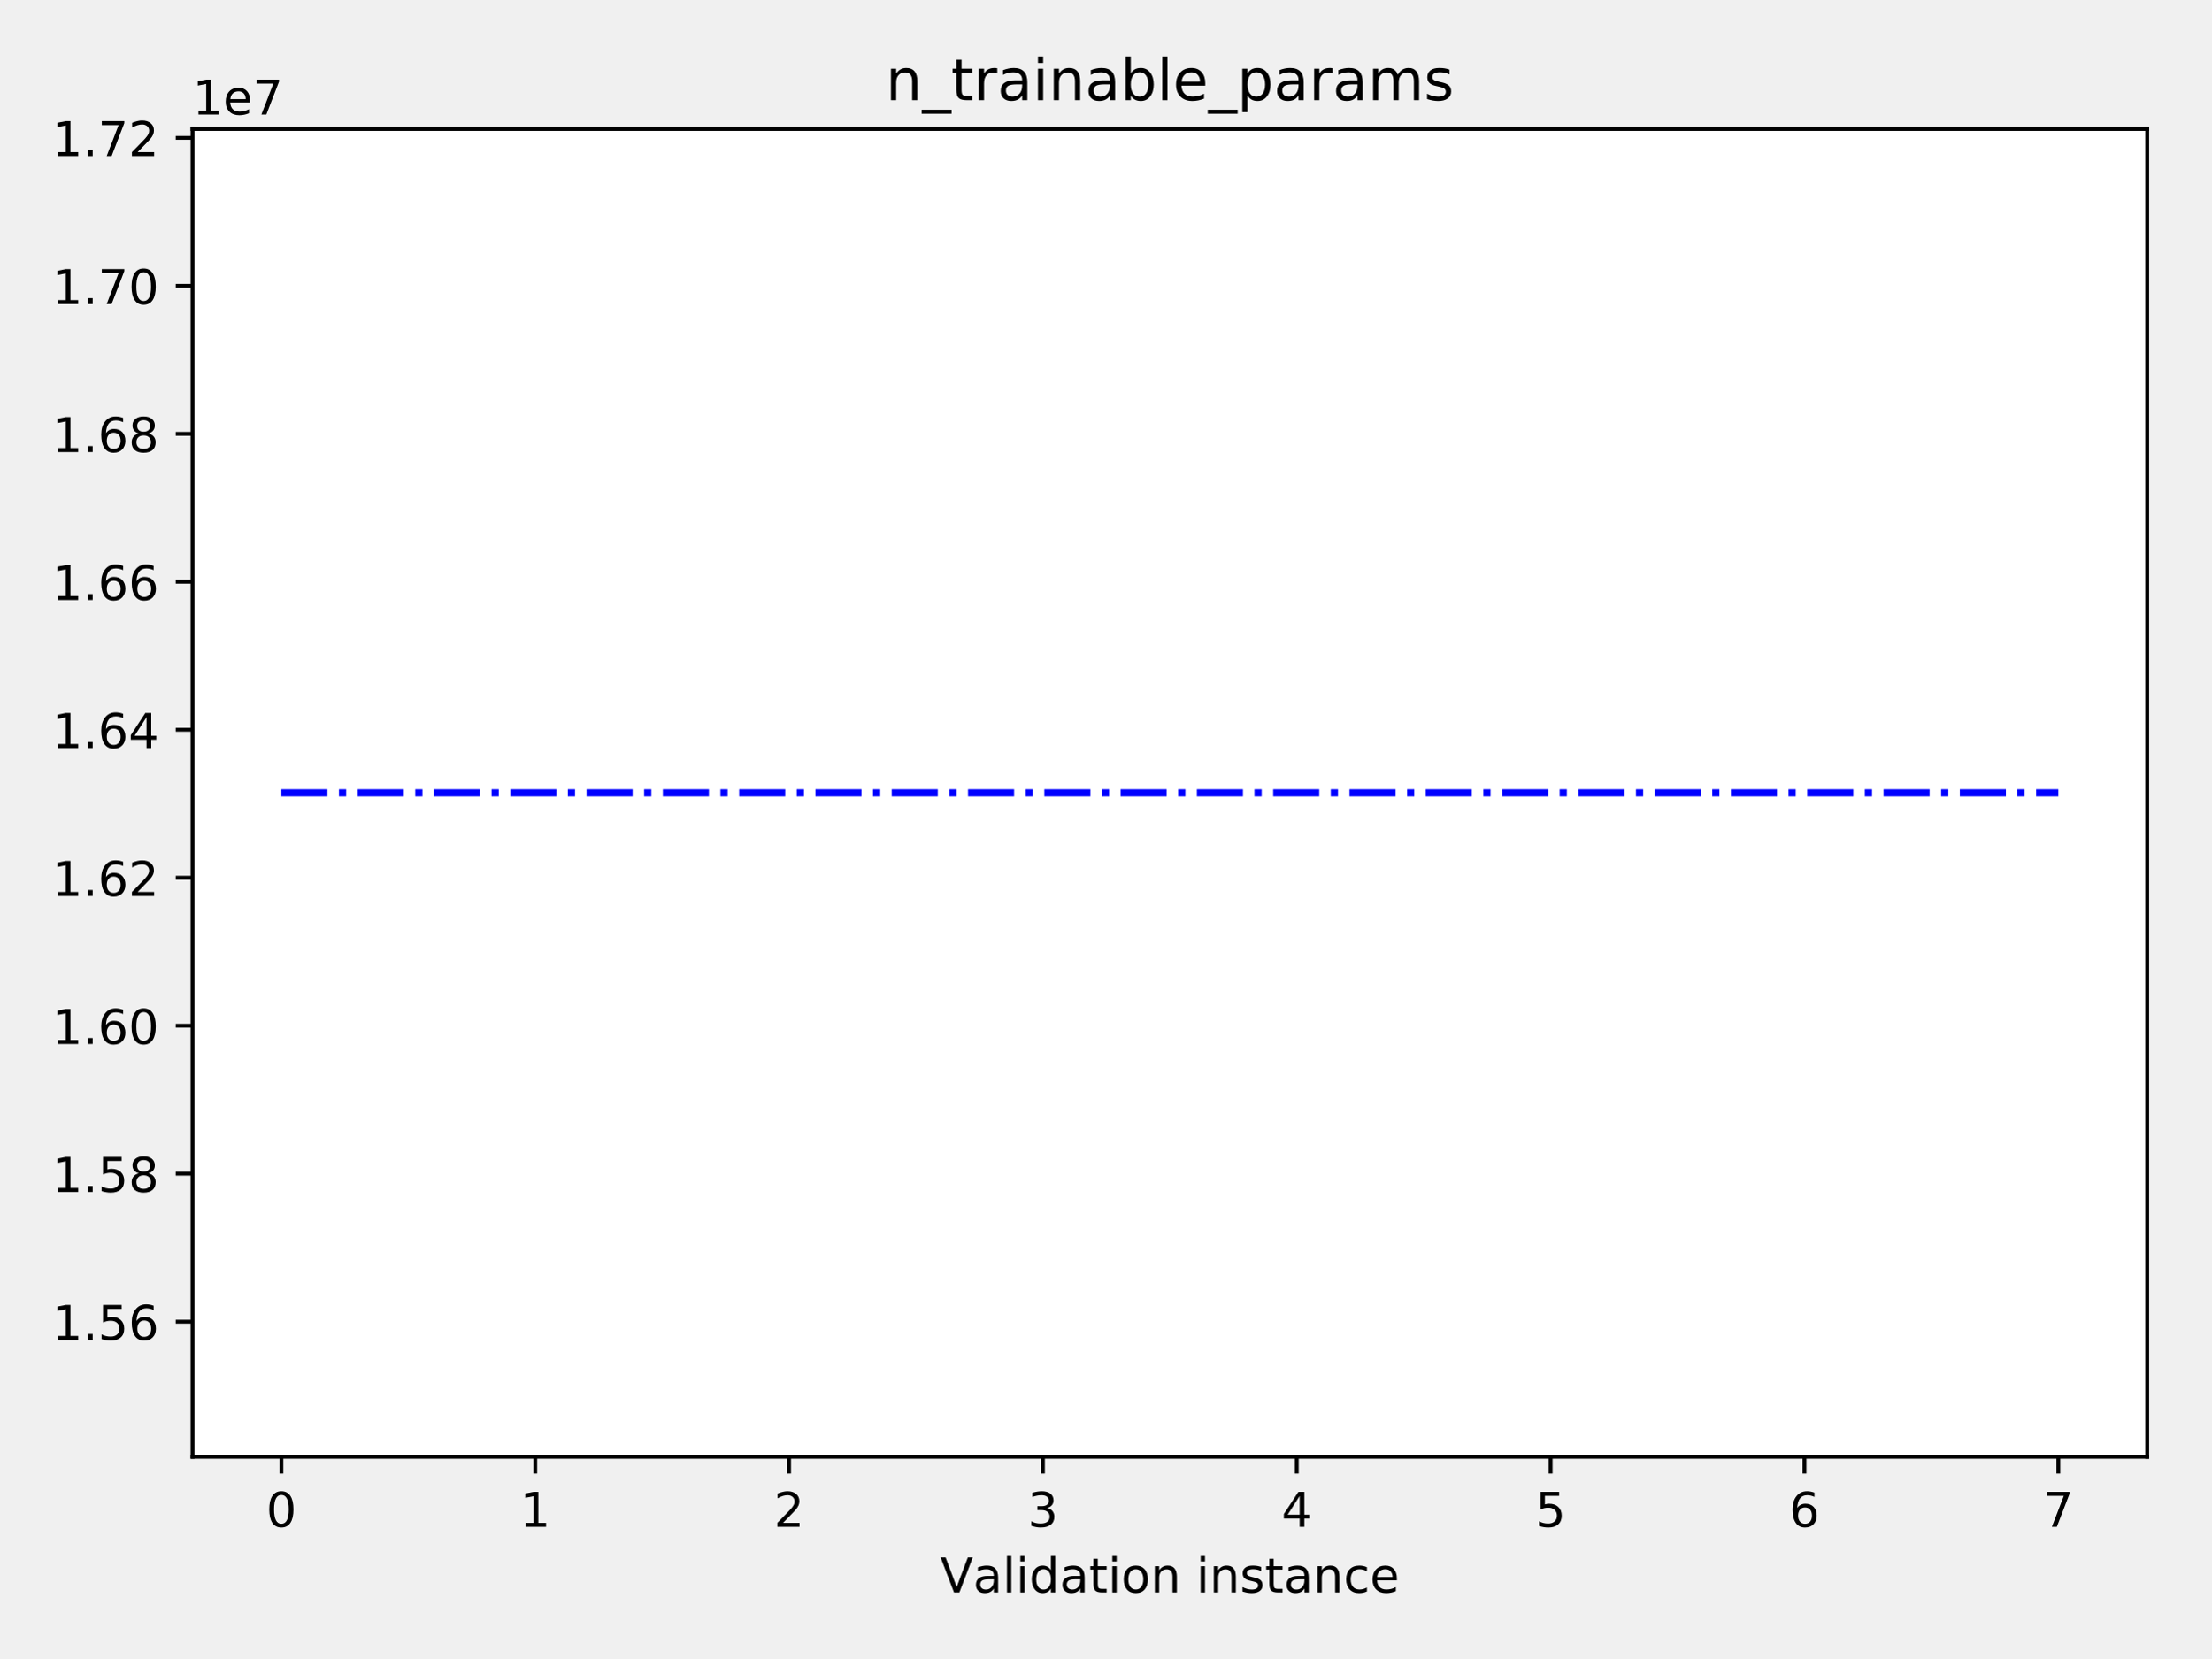
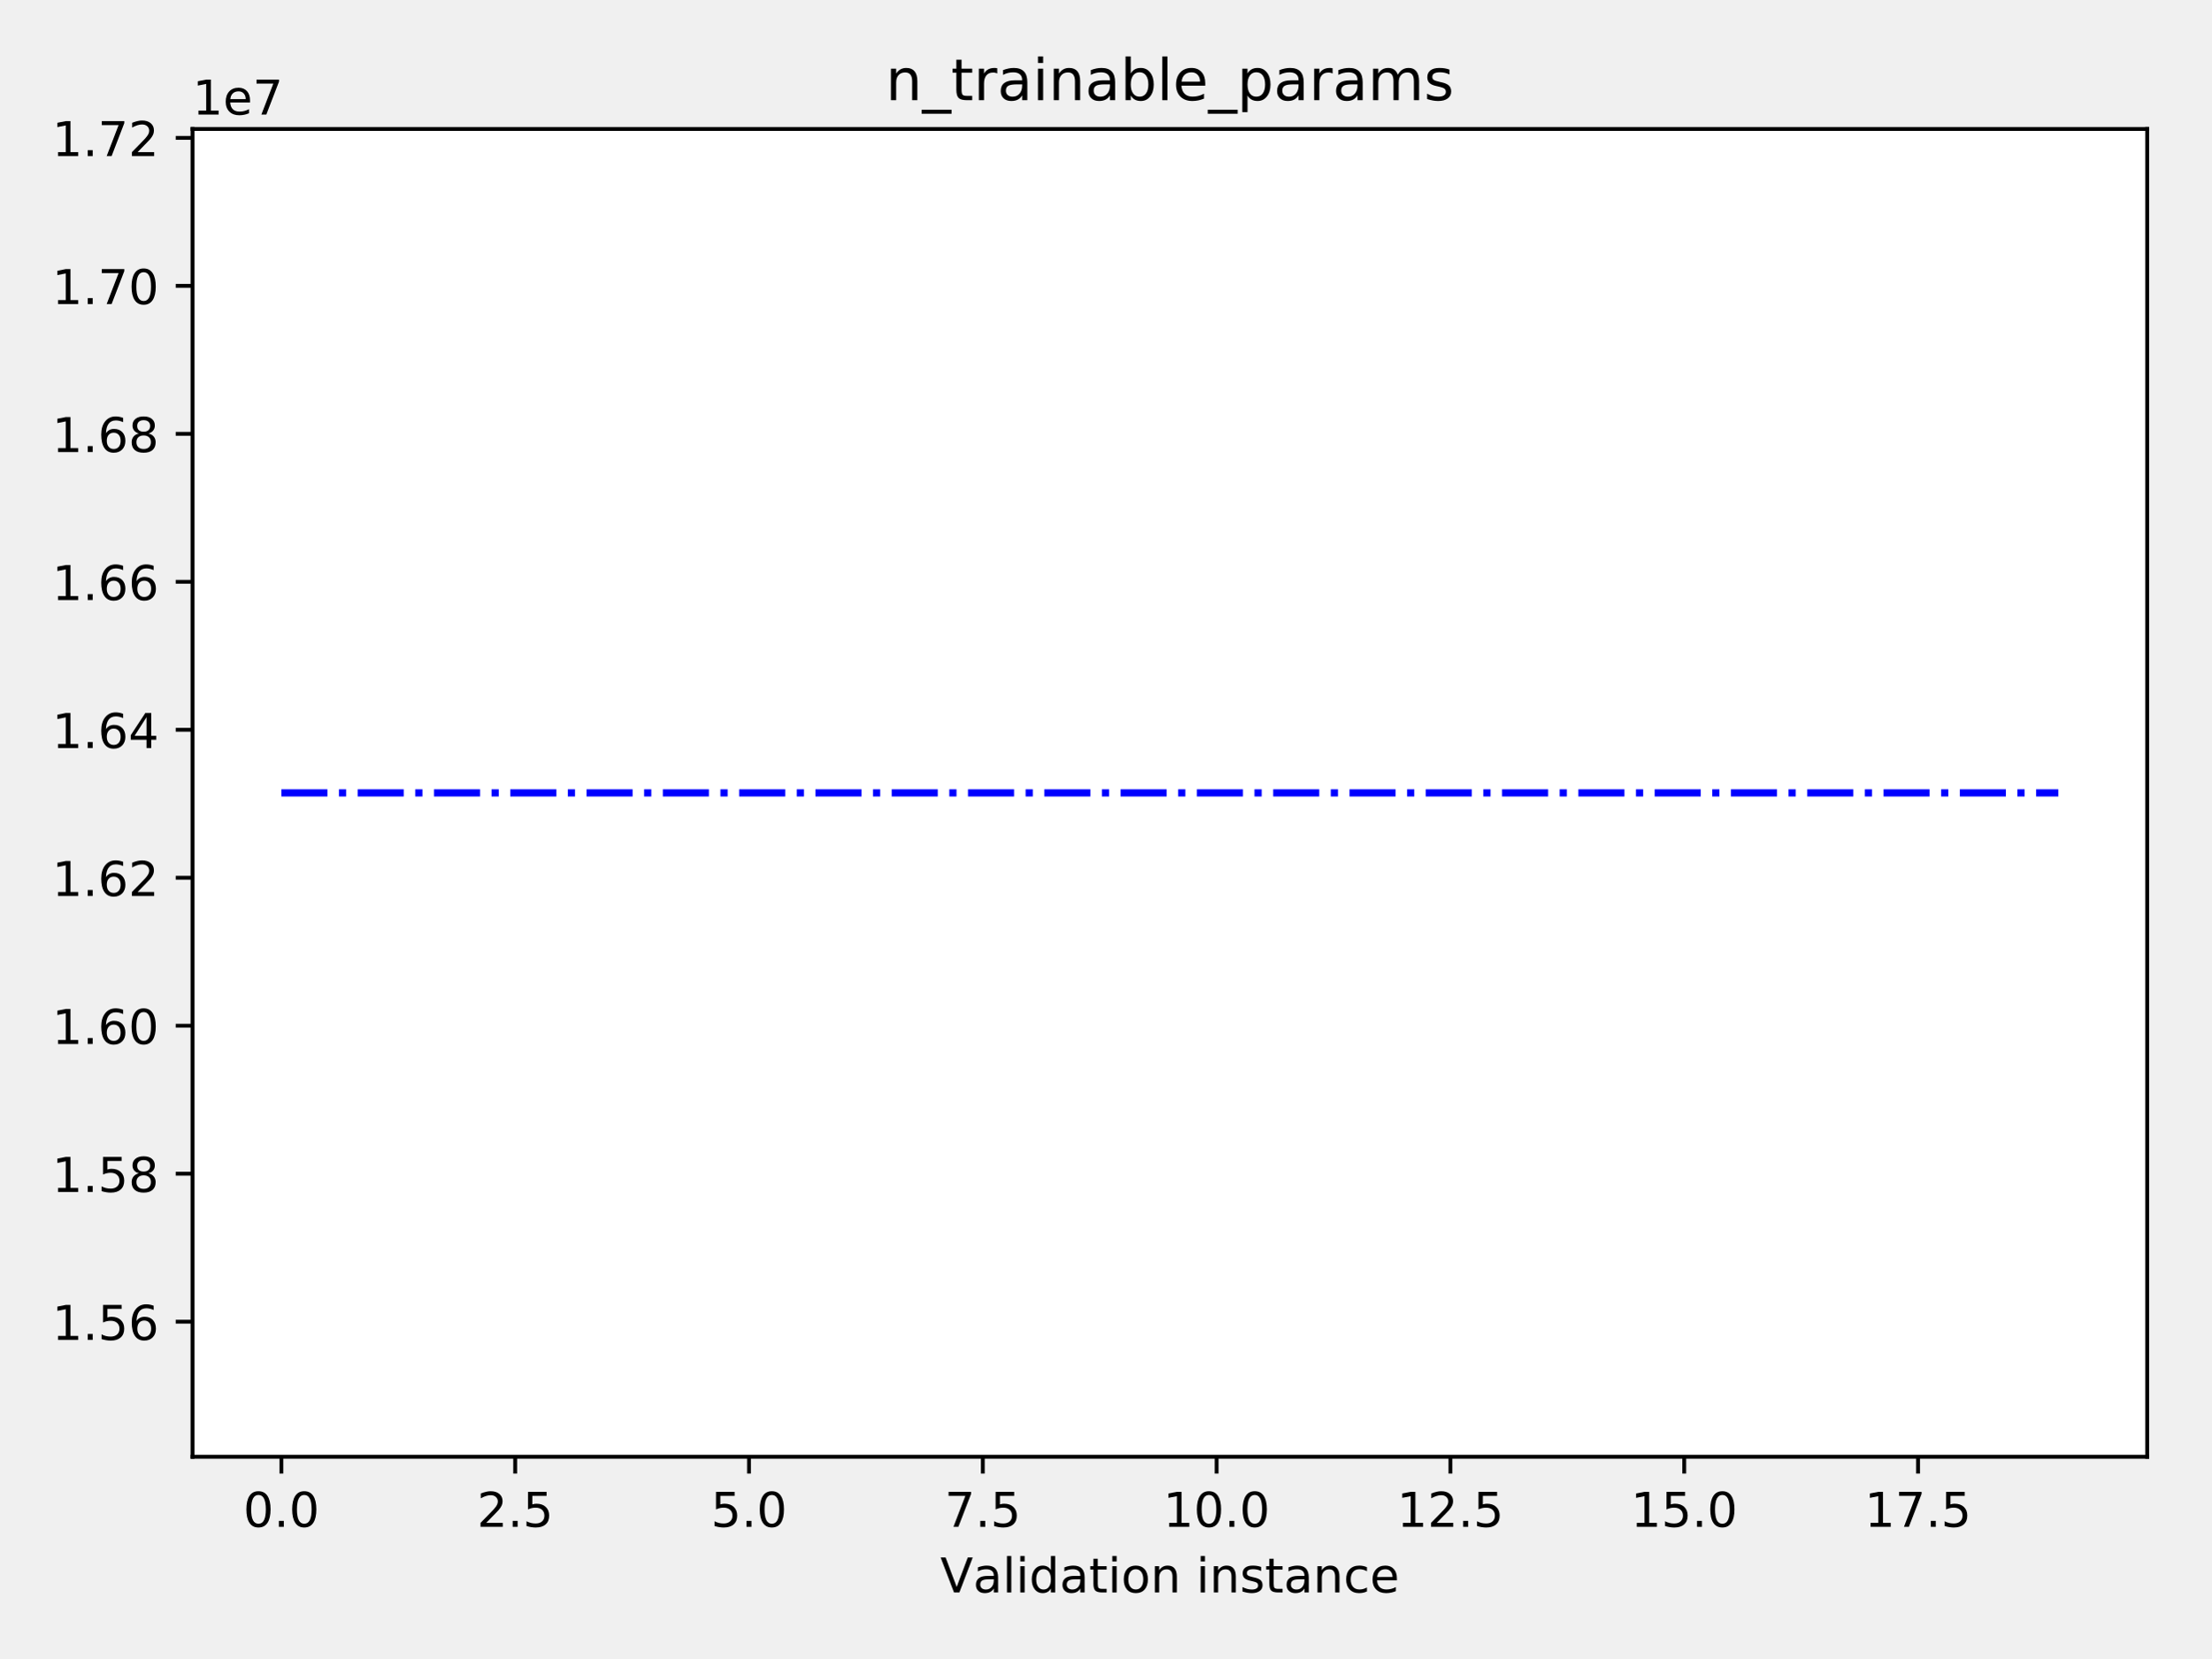
<svg xmlns="http://www.w3.org/2000/svg" xmlns:xlink="http://www.w3.org/1999/xlink" height="345.6pt" version="1.1" viewBox="0 0 460.8 345.6" width="460.8pt">
  <defs>
    <style type="text/css">
*{stroke-linecap:butt;stroke-linejoin:round;}
  </style>
  </defs>
  <g id="figure_1">
    <g id="axes_1">
      <g id="patch_1">
        <path d="M 40.12 303.64  L 447.48 303.64  L 447.48 26.88  L 40.12 26.88  z " style="fill:#ffffff;" />
      </g>
      <g id="matplotlib.axis_1">
        <g id="xtick_1">
          <g id="line2d_1">
            <defs>
-               <path d="M 0 0  L 0 3.5  " id="maad7b27b1b" style="stroke:#000000;stroke-width:0.8;" />
-             </defs>
-             <g>
-               <use style="stroke:#000000;stroke-width:0.8;" x="58.636" xlink:href="#maad7b27b1b" y="303.64" />
+               <path d="M 0 0  L 0 3.5  " id="mfc9fe353e1" style="stroke:#000000;stroke-width:0.8;" />
+             </defs>
+             <g>
+               <use style="stroke:#000000;stroke-width:0.8;" x="58.636" xlink:href="#mfc9fe353e1" y="303.64" />
            </g>
          </g>
          <g id="text_1">
            <defs>
              <path d="M 31.781 66.406  Q 24.172 66.406 20.328 58.906  Q 16.5 51.422 16.5 36.375  Q 16.5 21.391 20.328 13.891  Q 24.172 6.391 31.781 6.391  Q 39.453 6.391 43.281 13.891  Q 47.125 21.391 47.125 36.375  Q 47.125 51.422 43.281 58.906  Q 39.453 66.406 31.781 66.406  z M 31.781 74.219  Q 44.047 74.219 50.516 64.516  Q 56.984 54.828 56.984 36.375  Q 56.984 17.969 50.516 8.266  Q 44.047 -1.422 31.781 -1.422  Q 19.531 -1.422 13.062 8.266  Q 6.594 17.969 6.594 36.375  Q 6.594 54.828 13.062 64.516  Q 19.531 74.219 31.781 74.219  z " id="DejaVuSans-30" />
-             </defs>
-             <g transform="translate(55.45511 318.2384)scale(0.1 -0.1)">
+               <path d="M 10.688 12.406  L 21 12.406  L 21 0  L 10.688 0  z " id="DejaVuSans-2e" />
+             </defs>
+             <g transform="translate(50.6848 318.2384)scale(0.1 -0.1)">
              <use xlink:href="#DejaVuSans-30" />
+               <use x="63.623" xlink:href="#DejaVuSans-2e" />
+               <use x="95.41" xlink:href="#DejaVuSans-30" />
            </g>
          </g>
        </g>
        <g id="xtick_2">
          <g id="line2d_2">
            <g>
-               <use style="stroke:#000000;stroke-width:0.8;" x="111.54" xlink:href="#maad7b27b1b" y="303.64" />
+               <use style="stroke:#000000;stroke-width:0.8;" x="107.364" xlink:href="#mfc9fe353e1" y="303.64" />
            </g>
          </g>
          <g id="text_2">
            <defs>
-               <path d="M 12.406 8.297  L 28.516 8.297  L 28.516 63.922  L 10.984 60.406  L 10.984 69.391  L 28.422 72.906  L 38.281 72.906  L 38.281 8.297  L 54.391 8.297  L 54.391 0  L 12.406 0  z " id="DejaVuSans-31" />
-             </defs>
-             <g transform="translate(108.359 318.2384)scale(0.1 -0.1)">
-               <use xlink:href="#DejaVuSans-31" />
+               <path d="M 19.188 8.297  L 53.609 8.297  L 53.609 0  L 7.328 0  L 7.328 8.297  Q 12.938 14.109 22.625 23.891  Q 32.328 33.688 34.812 36.531  Q 39.547 41.844 41.422 45.531  Q 43.312 49.219 43.312 52.781  Q 43.312 58.594 39.234 62.25  Q 35.156 65.922 28.609 65.922  Q 23.969 65.922 18.812 64.312  Q 13.672 62.703 7.812 59.422  L 7.812 69.391  Q 13.766 71.781 18.938 73  Q 24.125 74.219 28.422 74.219  Q 39.75 74.219 46.484 68.547  Q 53.219 62.891 53.219 53.422  Q 53.219 48.922 51.531 44.891  Q 49.859 40.875 45.406 35.406  Q 44.188 33.984 37.641 27.219  Q 31.109 20.453 19.188 8.297  z " id="DejaVuSans-32" />
+               <path d="M 10.797 72.906  L 49.516 72.906  L 49.516 64.594  L 19.828 64.594  L 19.828 46.734  Q 21.969 47.469 24.109 47.828  Q 26.266 48.188 28.422 48.188  Q 40.625 48.188 47.75 41.5  Q 54.891 34.812 54.891 23.391  Q 54.891 11.625 47.562 5.094  Q 40.234 -1.422 26.906 -1.422  Q 22.312 -1.422 17.547 -0.641  Q 12.797 0.141 7.719 1.703  L 7.719 11.625  Q 12.109 9.234 16.797 8.062  Q 21.484 6.891 26.703 6.891  Q 35.156 6.891 40.078 11.328  Q 45.016 15.766 45.016 23.391  Q 45.016 31 40.078 35.438  Q 35.156 39.891 26.703 39.891  Q 22.75 39.891 18.812 39.016  Q 14.891 38.141 10.797 36.281  z " id="DejaVuSans-35" />
+             </defs>
+             <g transform="translate(99.41207 318.2384)scale(0.1 -0.1)">
+               <use xlink:href="#DejaVuSans-32" />
+               <use x="63.623" xlink:href="#DejaVuSans-2e" />
+               <use x="95.41" xlink:href="#DejaVuSans-35" />
            </g>
          </g>
        </g>
        <g id="xtick_3">
          <g id="line2d_3">
            <g>
-               <use style="stroke:#000000;stroke-width:0.8;" x="164.444" xlink:href="#maad7b27b1b" y="303.64" />
+               <use style="stroke:#000000;stroke-width:0.8;" x="156.091" xlink:href="#mfc9fe353e1" y="303.64" />
            </g>
          </g>
          <g id="text_3">
-             <defs>
-               <path d="M 19.188 8.297  L 53.609 8.297  L 53.609 0  L 7.328 0  L 7.328 8.297  Q 12.938 14.109 22.625 23.891  Q 32.328 33.688 34.812 36.531  Q 39.547 41.844 41.422 45.531  Q 43.312 49.219 43.312 52.781  Q 43.312 58.594 39.234 62.25  Q 35.156 65.922 28.609 65.922  Q 23.969 65.922 18.812 64.312  Q 13.672 62.703 7.812 59.422  L 7.812 69.391  Q 13.766 71.781 18.938 73  Q 24.125 74.219 28.422 74.219  Q 39.75 74.219 46.484 68.547  Q 53.219 62.891 53.219 53.422  Q 53.219 48.922 51.531 44.891  Q 49.859 40.875 45.406 35.406  Q 44.188 33.984 37.641 27.219  Q 31.109 20.453 19.188 8.297  z " id="DejaVuSans-32" />
-             </defs>
-             <g transform="translate(161.2629 318.2384)scale(0.1 -0.1)">
-               <use xlink:href="#DejaVuSans-32" />
+             <g transform="translate(148.1393 318.2384)scale(0.1 -0.1)">
+               <use xlink:href="#DejaVuSans-35" />
+               <use x="63.623" xlink:href="#DejaVuSans-2e" />
+               <use x="95.41" xlink:href="#DejaVuSans-30" />
            </g>
          </g>
        </g>
        <g id="xtick_4">
          <g id="line2d_4">
            <g>
-               <use style="stroke:#000000;stroke-width:0.8;" x="217.348" xlink:href="#maad7b27b1b" y="303.64" />
+               <use style="stroke:#000000;stroke-width:0.8;" x="204.818" xlink:href="#mfc9fe353e1" y="303.64" />
            </g>
          </g>
          <g id="text_4">
            <defs>
-               <path d="M 40.578 39.312  Q 47.656 37.797 51.625 33  Q 55.609 28.219 55.609 21.188  Q 55.609 10.406 48.188 4.484  Q 40.766 -1.422 27.094 -1.422  Q 22.516 -1.422 17.656 -0.516  Q 12.797 0.391 7.625 2.203  L 7.625 11.719  Q 11.719 9.328 16.594 8.109  Q 21.484 6.891 26.812 6.891  Q 36.078 6.891 40.938 10.547  Q 45.797 14.203 45.797 21.188  Q 45.797 27.641 41.281 31.266  Q 36.766 34.906 28.719 34.906  L 20.219 34.906  L 20.219 43.016  L 29.109 43.016  Q 36.375 43.016 40.234 45.922  Q 44.094 48.828 44.094 54.297  Q 44.094 59.906 40.109 62.906  Q 36.141 65.922 28.719 65.922  Q 24.656 65.922 20.016 65.031  Q 15.375 64.156 9.812 62.312  L 9.812 71.094  Q 15.438 72.656 20.344 73.438  Q 25.25 74.219 29.594 74.219  Q 40.828 74.219 47.359 69.109  Q 53.906 64.016 53.906 55.328  Q 53.906 49.266 50.438 45.094  Q 46.969 40.922 40.578 39.312  z " id="DejaVuSans-33" />
-             </defs>
-             <g transform="translate(214.1668 318.2384)scale(0.1 -0.1)">
-               <use xlink:href="#DejaVuSans-33" />
+               <path d="M 8.203 72.906  L 55.078 72.906  L 55.078 68.703  L 28.609 0  L 18.312 0  L 43.219 64.594  L 8.203 64.594  z " id="DejaVuSans-37" />
+             </defs>
+             <g transform="translate(196.8666 318.2384)scale(0.1 -0.1)">
+               <use xlink:href="#DejaVuSans-37" />
+               <use x="63.623" xlink:href="#DejaVuSans-2e" />
+               <use x="95.41" xlink:href="#DejaVuSans-35" />
            </g>
          </g>
        </g>
        <g id="xtick_5">
          <g id="line2d_5">
            <g>
-               <use style="stroke:#000000;stroke-width:0.8;" x="270.252" xlink:href="#maad7b27b1b" y="303.64" />
+               <use style="stroke:#000000;stroke-width:0.8;" x="253.545" xlink:href="#mfc9fe353e1" y="303.64" />
            </g>
          </g>
          <g id="text_5">
            <defs>
-               <path d="M 37.797 64.312  L 12.891 25.391  L 37.797 25.391  z M 35.203 72.906  L 47.609 72.906  L 47.609 25.391  L 58.016 25.391  L 58.016 17.188  L 47.609 17.188  L 47.609 0  L 37.797 0  L 37.797 17.188  L 4.891 17.188  L 4.891 26.703  z " id="DejaVuSans-34" />
-             </defs>
-             <g transform="translate(267.0707 318.2384)scale(0.1 -0.1)">
-               <use xlink:href="#DejaVuSans-34" />
+               <path d="M 12.406 8.297  L 28.516 8.297  L 28.516 63.922  L 10.984 60.406  L 10.984 69.391  L 28.422 72.906  L 38.281 72.906  L 38.281 8.297  L 54.391 8.297  L 54.391 0  L 12.406 0  z " id="DejaVuSans-31" />
+             </defs>
+             <g transform="translate(242.4126 318.2384)scale(0.1 -0.1)">
+               <use xlink:href="#DejaVuSans-31" />
+               <use x="63.623" xlink:href="#DejaVuSans-30" />
+               <use x="127.246" xlink:href="#DejaVuSans-2e" />
+               <use x="159.033" xlink:href="#DejaVuSans-30" />
            </g>
          </g>
        </g>
        <g id="xtick_6">
          <g id="line2d_6">
            <g>
-               <use style="stroke:#000000;stroke-width:0.8;" x="323.156" xlink:href="#maad7b27b1b" y="303.64" />
+               <use style="stroke:#000000;stroke-width:0.8;" x="302.273" xlink:href="#mfc9fe353e1" y="303.64" />
            </g>
          </g>
          <g id="text_6">
-             <defs>
-               <path d="M 10.797 72.906  L 49.516 72.906  L 49.516 64.594  L 19.828 64.594  L 19.828 46.734  Q 21.969 47.469 24.109 47.828  Q 26.266 48.188 28.422 48.188  Q 40.625 48.188 47.75 41.5  Q 54.891 34.812 54.891 23.391  Q 54.891 11.625 47.562 5.094  Q 40.234 -1.422 26.906 -1.422  Q 22.312 -1.422 17.547 -0.641  Q 12.797 0.141 7.719 1.703  L 7.719 11.625  Q 12.109 9.234 16.797 8.062  Q 21.484 6.891 26.703 6.891  Q 35.156 6.891 40.078 11.328  Q 45.016 15.766 45.016 23.391  Q 45.016 31 40.078 35.438  Q 35.156 39.891 26.703 39.891  Q 22.75 39.891 18.812 39.016  Q 14.891 38.141 10.797 36.281  z " id="DejaVuSans-35" />
-             </defs>
-             <g transform="translate(319.9746 318.2384)scale(0.1 -0.1)">
-               <use xlink:href="#DejaVuSans-35" />
+             <g transform="translate(291.1399 318.2384)scale(0.1 -0.1)">
+               <use xlink:href="#DejaVuSans-31" />
+               <use x="63.623" xlink:href="#DejaVuSans-32" />
+               <use x="127.246" xlink:href="#DejaVuSans-2e" />
+               <use x="159.033" xlink:href="#DejaVuSans-35" />
            </g>
          </g>
        </g>
        <g id="xtick_7">
          <g id="line2d_7">
            <g>
-               <use style="stroke:#000000;stroke-width:0.8;" x="376.06" xlink:href="#maad7b27b1b" y="303.64" />
+               <use style="stroke:#000000;stroke-width:0.8;" x="351" xlink:href="#mfc9fe353e1" y="303.64" />
            </g>
          </g>
          <g id="text_7">
-             <defs>
-               <path d="M 33.016 40.375  Q 26.375 40.375 22.484 35.828  Q 18.609 31.297 18.609 23.391  Q 18.609 15.531 22.484 10.953  Q 26.375 6.391 33.016 6.391  Q 39.656 6.391 43.531 10.953  Q 47.406 15.531 47.406 23.391  Q 47.406 31.297 43.531 35.828  Q 39.656 40.375 33.016 40.375  z M 52.594 71.297  L 52.594 62.312  Q 48.875 64.062 45.094 64.984  Q 41.312 65.922 37.594 65.922  Q 27.828 65.922 22.672 59.328  Q 17.531 52.734 16.797 39.406  Q 19.672 43.656 24.016 45.922  Q 28.375 48.188 33.594 48.188  Q 44.578 48.188 50.953 41.516  Q 57.328 34.859 57.328 23.391  Q 57.328 12.156 50.688 5.359  Q 44.047 -1.422 33.016 -1.422  Q 20.359 -1.422 13.672 8.266  Q 6.984 17.969 6.984 36.375  Q 6.984 53.656 15.188 63.938  Q 23.391 74.219 37.203 74.219  Q 40.922 74.219 44.703 73.484  Q 48.484 72.75 52.594 71.297  z " id="DejaVuSans-36" />
-             </defs>
-             <g transform="translate(372.8785 318.2384)scale(0.1 -0.1)">
-               <use xlink:href="#DejaVuSans-36" />
+             <g transform="translate(339.8672 318.2384)scale(0.1 -0.1)">
+               <use xlink:href="#DejaVuSans-31" />
+               <use x="63.623" xlink:href="#DejaVuSans-35" />
+               <use x="127.246" xlink:href="#DejaVuSans-2e" />
+               <use x="159.033" xlink:href="#DejaVuSans-30" />
            </g>
          </g>
        </g>
        <g id="xtick_8">
          <g id="line2d_8">
            <g>
-               <use style="stroke:#000000;stroke-width:0.8;" x="428.964" xlink:href="#maad7b27b1b" y="303.64" />
+               <use style="stroke:#000000;stroke-width:0.8;" x="399.727" xlink:href="#mfc9fe353e1" y="303.64" />
            </g>
          </g>
          <g id="text_8">
-             <defs>
-               <path d="M 8.203 72.906  L 55.078 72.906  L 55.078 68.703  L 28.609 0  L 18.312 0  L 43.219 64.594  L 8.203 64.594  z " id="DejaVuSans-37" />
-             </defs>
-             <g transform="translate(425.7824 318.2384)scale(0.1 -0.1)">
-               <use xlink:href="#DejaVuSans-37" />
+             <g transform="translate(388.5945 318.2384)scale(0.1 -0.1)">
+               <use xlink:href="#DejaVuSans-31" />
+               <use x="63.623" xlink:href="#DejaVuSans-37" />
+               <use x="127.246" xlink:href="#DejaVuSans-2e" />
+               <use x="159.033" xlink:href="#DejaVuSans-35" />
            </g>
          </g>
        </g>
        <g id="text_9">
          <defs>
            <path d="M 28.609 0  L 0.781 72.906  L 11.078 72.906  L 34.188 11.531  L 57.328 72.906  L 67.578 72.906  L 39.797 0  z " id="DejaVuSans-56" />
            <path d="M 34.281 27.484  Q 23.391 27.484 19.188 25  Q 14.984 22.516 14.984 16.5  Q 14.984 11.719 18.141 8.906  Q 21.297 6.109 26.703 6.109  Q 34.188 6.109 38.703 11.406  Q 43.219 16.703 43.219 25.484  L 43.219 27.484  z M 52.203 31.203  L 52.203 0  L 43.219 0  L 43.219 8.297  Q 40.141 3.328 35.547 0.953  Q 30.953 -1.422 24.312 -1.422  Q 15.922 -1.422 10.953 3.297  Q 6 8.016 6 15.922  Q 6 25.141 12.172 29.828  Q 18.359 34.516 30.609 34.516  L 43.219 34.516  L 43.219 35.406  Q 43.219 41.609 39.141 45  Q 35.062 48.391 27.688 48.391  Q 23 48.391 18.547 47.266  Q 14.109 46.141 10.016 43.891  L 10.016 52.203  Q 14.938 54.109 19.578 55.047  Q 24.219 56 28.609 56  Q 40.484 56 46.344 49.844  Q 52.203 43.703 52.203 31.203  z " id="DejaVuSans-61" />
            <path d="M 9.422 75.984  L 18.406 75.984  L 18.406 0  L 9.422 0  z " id="DejaVuSans-6c" />
            <path d="M 9.422 54.688  L 18.406 54.688  L 18.406 0  L 9.422 0  z M 9.422 75.984  L 18.406 75.984  L 18.406 64.594  L 9.422 64.594  z " id="DejaVuSans-69" />
            <path d="M 45.406 46.391  L 45.406 75.984  L 54.391 75.984  L 54.391 0  L 45.406 0  L 45.406 8.203  Q 42.578 3.328 38.25 0.953  Q 33.938 -1.422 27.875 -1.422  Q 17.969 -1.422 11.734 6.484  Q 5.516 14.406 5.516 27.297  Q 5.516 40.188 11.734 48.094  Q 17.969 56 27.875 56  Q 33.938 56 38.25 53.625  Q 42.578 51.266 45.406 46.391  z M 14.797 27.297  Q 14.797 17.391 18.875 11.75  Q 22.953 6.109 30.078 6.109  Q 37.203 6.109 41.297 11.75  Q 45.406 17.391 45.406 27.297  Q 45.406 37.203 41.297 42.844  Q 37.203 48.484 30.078 48.484  Q 22.953 48.484 18.875 42.844  Q 14.797 37.203 14.797 27.297  z " id="DejaVuSans-64" />
            <path d="M 18.312 70.219  L 18.312 54.688  L 36.812 54.688  L 36.812 47.703  L 18.312 47.703  L 18.312 18.016  Q 18.312 11.328 20.141 9.422  Q 21.969 7.516 27.594 7.516  L 36.812 7.516  L 36.812 0  L 27.594 0  Q 17.188 0 13.234 3.875  Q 9.281 7.766 9.281 18.016  L 9.281 47.703  L 2.688 47.703  L 2.688 54.688  L 9.281 54.688  L 9.281 70.219  z " id="DejaVuSans-74" />
            <path d="M 30.609 48.391  Q 23.391 48.391 19.188 42.75  Q 14.984 37.109 14.984 27.297  Q 14.984 17.484 19.156 11.844  Q 23.344 6.203 30.609 6.203  Q 37.797 6.203 41.984 11.859  Q 46.188 17.531 46.188 27.297  Q 46.188 37.016 41.984 42.703  Q 37.797 48.391 30.609 48.391  z M 30.609 56  Q 42.328 56 49.016 48.375  Q 55.719 40.766 55.719 27.297  Q 55.719 13.875 49.016 6.219  Q 42.328 -1.422 30.609 -1.422  Q 18.844 -1.422 12.172 6.219  Q 5.516 13.875 5.516 27.297  Q 5.516 40.766 12.172 48.375  Q 18.844 56 30.609 56  z " id="DejaVuSans-6f" />
            <path d="M 54.891 33.016  L 54.891 0  L 45.906 0  L 45.906 32.719  Q 45.906 40.484 42.875 44.328  Q 39.844 48.188 33.797 48.188  Q 26.516 48.188 22.312 43.547  Q 18.109 38.922 18.109 30.906  L 18.109 0  L 9.078 0  L 9.078 54.688  L 18.109 54.688  L 18.109 46.188  Q 21.344 51.125 25.703 53.562  Q 30.078 56 35.797 56  Q 45.219 56 50.047 50.172  Q 54.891 44.344 54.891 33.016  z " id="DejaVuSans-6e" />
            <path id="DejaVuSans-20" />
            <path d="M 44.281 53.078  L 44.281 44.578  Q 40.484 46.531 36.375 47.5  Q 32.281 48.484 27.875 48.484  Q 21.188 48.484 17.844 46.438  Q 14.5 44.391 14.5 40.281  Q 14.5 37.156 16.891 35.375  Q 19.281 33.594 26.516 31.984  L 29.594 31.297  Q 39.156 29.25 43.188 25.516  Q 47.219 21.781 47.219 15.094  Q 47.219 7.469 41.188 3.016  Q 35.156 -1.422 24.609 -1.422  Q 20.219 -1.422 15.453 -0.562  Q 10.688 0.297 5.422 2  L 5.422 11.281  Q 10.406 8.688 15.234 7.391  Q 20.062 6.109 24.812 6.109  Q 31.156 6.109 34.562 8.281  Q 37.984 10.453 37.984 14.406  Q 37.984 18.062 35.516 20.016  Q 33.062 21.969 24.703 23.781  L 21.578 24.516  Q 13.234 26.266 9.516 29.906  Q 5.812 33.547 5.812 39.891  Q 5.812 47.609 11.281 51.797  Q 16.75 56 26.812 56  Q 31.781 56 36.172 55.266  Q 40.578 54.547 44.281 53.078  z " id="DejaVuSans-73" />
            <path d="M 48.781 52.594  L 48.781 44.188  Q 44.969 46.297 41.141 47.344  Q 37.312 48.391 33.406 48.391  Q 24.656 48.391 19.812 42.844  Q 14.984 37.312 14.984 27.297  Q 14.984 17.281 19.812 11.734  Q 24.656 6.203 33.406 6.203  Q 37.312 6.203 41.141 7.25  Q 44.969 8.297 48.781 10.406  L 48.781 2.094  Q 45.016 0.344 40.984 -0.531  Q 36.969 -1.422 32.422 -1.422  Q 20.062 -1.422 12.781 6.344  Q 5.516 14.109 5.516 27.297  Q 5.516 40.672 12.859 48.328  Q 20.219 56 33.016 56  Q 37.156 56 41.109 55.141  Q 45.062 54.297 48.781 52.594  z " id="DejaVuSans-63" />
            <path d="M 56.203 29.594  L 56.203 25.203  L 14.891 25.203  Q 15.484 15.922 20.484 11.062  Q 25.484 6.203 34.422 6.203  Q 39.594 6.203 44.453 7.469  Q 49.312 8.734 54.109 11.281  L 54.109 2.781  Q 49.266 0.734 44.188 -0.344  Q 39.109 -1.422 33.891 -1.422  Q 20.797 -1.422 13.156 6.188  Q 5.516 13.812 5.516 26.812  Q 5.516 40.234 12.766 48.109  Q 20.016 56 32.328 56  Q 43.359 56 49.781 48.891  Q 56.203 41.797 56.203 29.594  z M 47.219 32.234  Q 47.125 39.594 43.094 43.984  Q 39.062 48.391 32.422 48.391  Q 24.906 48.391 20.391 44.141  Q 15.875 39.891 15.188 32.172  z " id="DejaVuSans-65" />
          </defs>
          <g transform="translate(195.957 331.9166)scale(0.1 -0.1)">
            <use xlink:href="#DejaVuSans-56" />
            <use x="68.299" xlink:href="#DejaVuSans-61" />
            <use x="129.578" xlink:href="#DejaVuSans-6c" />
            <use x="157.361" xlink:href="#DejaVuSans-69" />
            <use x="185.145" xlink:href="#DejaVuSans-64" />
            <use x="248.621" xlink:href="#DejaVuSans-61" />
            <use x="309.9" xlink:href="#DejaVuSans-74" />
            <use x="349.109" xlink:href="#DejaVuSans-69" />
            <use x="376.893" xlink:href="#DejaVuSans-6f" />
            <use x="438.074" xlink:href="#DejaVuSans-6e" />
            <use x="501.453" xlink:href="#DejaVuSans-20" />
            <use x="533.24" xlink:href="#DejaVuSans-69" />
            <use x="561.023" xlink:href="#DejaVuSans-6e" />
            <use x="624.402" xlink:href="#DejaVuSans-73" />
            <use x="676.502" xlink:href="#DejaVuSans-74" />
            <use x="715.711" xlink:href="#DejaVuSans-61" />
            <use x="776.99" xlink:href="#DejaVuSans-6e" />
            <use x="840.369" xlink:href="#DejaVuSans-63" />
            <use x="895.35" xlink:href="#DejaVuSans-65" />
          </g>
        </g>
      </g>
      <g id="matplotlib.axis_2">
        <g id="ytick_1">
          <g id="line2d_9">
            <defs>
-               <path d="M 0 0  L -3.5 0  " id="m58ddee9790" style="stroke:#000000;stroke-width:0.8;" />
-             </defs>
-             <g>
-               <use style="stroke:#000000;stroke-width:0.8;" x="40.12" xlink:href="#m58ddee9790" y="275.48" />
+               <path d="M 0 0  L -3.5 0  " id="m16da7eafe1" style="stroke:#000000;stroke-width:0.8;" />
+             </defs>
+             <g>
+               <use style="stroke:#000000;stroke-width:0.8;" x="40.12" xlink:href="#m16da7eafe1" y="275.48" />
            </g>
          </g>
          <g id="text_10">
            <defs>
-               <path d="M 10.688 12.406  L 21 12.406  L 21 0  L 10.688 0  z " id="DejaVuSans-2e" />
+               <path d="M 33.016 40.375  Q 26.375 40.375 22.484 35.828  Q 18.609 31.297 18.609 23.391  Q 18.609 15.531 22.484 10.953  Q 26.375 6.391 33.016 6.391  Q 39.656 6.391 43.531 10.953  Q 47.406 15.531 47.406 23.391  Q 47.406 31.297 43.531 35.828  Q 39.656 40.375 33.016 40.375  z M 52.594 71.297  L 52.594 62.312  Q 48.875 64.062 45.094 64.984  Q 41.312 65.922 37.594 65.922  Q 27.828 65.922 22.672 59.328  Q 17.531 52.734 16.797 39.406  Q 19.672 43.656 24.016 45.922  Q 28.375 48.188 33.594 48.188  Q 44.578 48.188 50.953 41.516  Q 57.328 34.859 57.328 23.391  Q 57.328 12.156 50.688 5.359  Q 44.047 -1.422 33.016 -1.422  Q 20.359 -1.422 13.672 8.266  Q 6.984 17.969 6.984 36.375  Q 6.984 53.656 15.188 63.938  Q 23.391 74.219 37.203 74.219  Q 40.922 74.219 44.703 73.484  Q 48.484 72.75 52.594 71.297  z " id="DejaVuSans-36" />
            </defs>
            <g transform="translate(10.85437 279.2788)scale(0.1 -0.1)">
              <use xlink:href="#DejaVuSans-31" />
              <use x="63.623" xlink:href="#DejaVuSans-2e" />
              <use x="95.41" xlink:href="#DejaVuSans-35" />
              <use x="159.033" xlink:href="#DejaVuSans-36" />
            </g>
          </g>
        </g>
        <g id="ytick_2">
          <g id="line2d_10">
            <g>
-               <use style="stroke:#000000;stroke-width:0.8;" x="40.12" xlink:href="#m58ddee9790" y="244.636" />
+               <use style="stroke:#000000;stroke-width:0.8;" x="40.12" xlink:href="#m16da7eafe1" y="244.636" />
            </g>
          </g>
          <g id="text_11">
            <defs>
              <path d="M 31.781 34.625  Q 24.75 34.625 20.719 30.859  Q 16.703 27.094 16.703 20.516  Q 16.703 13.922 20.719 10.156  Q 24.75 6.391 31.781 6.391  Q 38.812 6.391 42.859 10.172  Q 46.922 13.969 46.922 20.516  Q 46.922 27.094 42.891 30.859  Q 38.875 34.625 31.781 34.625  z M 21.922 38.812  Q 15.578 40.375 12.031 44.719  Q 8.5 49.078 8.5 55.328  Q 8.5 64.062 14.719 69.141  Q 20.953 74.219 31.781 74.219  Q 42.672 74.219 48.875 69.141  Q 55.078 64.062 55.078 55.328  Q 55.078 49.078 51.531 44.719  Q 48 40.375 41.703 38.812  Q 48.828 37.156 52.797 32.312  Q 56.781 27.484 56.781 20.516  Q 56.781 9.906 50.312 4.234  Q 43.844 -1.422 31.781 -1.422  Q 19.734 -1.422 13.25 4.234  Q 6.781 9.906 6.781 20.516  Q 6.781 27.484 10.781 32.312  Q 14.797 37.156 21.922 38.812  z M 18.312 54.391  Q 18.312 48.734 21.844 45.562  Q 25.391 42.391 31.781 42.391  Q 38.141 42.391 41.719 45.562  Q 45.312 48.734 45.312 54.391  Q 45.312 60.062 41.719 63.234  Q 38.141 66.406 31.781 66.406  Q 25.391 66.406 21.844 63.234  Q 18.312 60.062 18.312 54.391  z " id="DejaVuSans-38" />
            </defs>
            <g transform="translate(10.85437 248.4355)scale(0.1 -0.1)">
              <use xlink:href="#DejaVuSans-31" />
              <use x="63.623" xlink:href="#DejaVuSans-2e" />
              <use x="95.41" xlink:href="#DejaVuSans-35" />
              <use x="159.033" xlink:href="#DejaVuSans-38" />
            </g>
          </g>
        </g>
        <g id="ytick_3">
          <g id="line2d_11">
            <g>
-               <use style="stroke:#000000;stroke-width:0.8;" x="40.12" xlink:href="#m58ddee9790" y="213.793" />
+               <use style="stroke:#000000;stroke-width:0.8;" x="40.12" xlink:href="#m16da7eafe1" y="213.793" />
            </g>
          </g>
          <g id="text_12">
            <g transform="translate(10.85437 217.5921)scale(0.1 -0.1)">
              <use xlink:href="#DejaVuSans-31" />
              <use x="63.623" xlink:href="#DejaVuSans-2e" />
              <use x="95.41" xlink:href="#DejaVuSans-36" />
              <use x="159.033" xlink:href="#DejaVuSans-30" />
            </g>
          </g>
        </g>
        <g id="ytick_4">
          <g id="line2d_12">
            <g>
-               <use style="stroke:#000000;stroke-width:0.8;" x="40.12" xlink:href="#m58ddee9790" y="182.95" />
+               <use style="stroke:#000000;stroke-width:0.8;" x="40.12" xlink:href="#m16da7eafe1" y="182.95" />
            </g>
          </g>
          <g id="text_13">
            <g transform="translate(10.85437 186.7488)scale(0.1 -0.1)">
              <use xlink:href="#DejaVuSans-31" />
              <use x="63.623" xlink:href="#DejaVuSans-2e" />
              <use x="95.41" xlink:href="#DejaVuSans-36" />
              <use x="159.033" xlink:href="#DejaVuSans-32" />
            </g>
          </g>
        </g>
        <g id="ytick_5">
          <g id="line2d_13">
            <g>
-               <use style="stroke:#000000;stroke-width:0.8;" x="40.12" xlink:href="#m58ddee9790" y="152.106" />
+               <use style="stroke:#000000;stroke-width:0.8;" x="40.12" xlink:href="#m16da7eafe1" y="152.106" />
            </g>
          </g>
          <g id="text_14">
+             <defs>
+               <path d="M 37.797 64.312  L 12.891 25.391  L 37.797 25.391  z M 35.203 72.906  L 47.609 72.906  L 47.609 25.391  L 58.016 25.391  L 58.016 17.188  L 47.609 17.188  L 47.609 0  L 37.797 0  L 37.797 17.188  L 4.891 17.188  L 4.891 26.703  z " id="DejaVuSans-34" />
+             </defs>
            <g transform="translate(10.85437 155.9055)scale(0.1 -0.1)">
              <use xlink:href="#DejaVuSans-31" />
              <use x="63.623" xlink:href="#DejaVuSans-2e" />
              <use x="95.41" xlink:href="#DejaVuSans-36" />
              <use x="159.033" xlink:href="#DejaVuSans-34" />
            </g>
          </g>
        </g>
        <g id="ytick_6">
          <g id="line2d_14">
            <g>
-               <use style="stroke:#000000;stroke-width:0.8;" x="40.12" xlink:href="#m58ddee9790" y="121.263" />
+               <use style="stroke:#000000;stroke-width:0.8;" x="40.12" xlink:href="#m16da7eafe1" y="121.263" />
            </g>
          </g>
          <g id="text_15">
            <g transform="translate(10.85437 125.0621)scale(0.1 -0.1)">
              <use xlink:href="#DejaVuSans-31" />
              <use x="63.623" xlink:href="#DejaVuSans-2e" />
              <use x="95.41" xlink:href="#DejaVuSans-36" />
              <use x="159.033" xlink:href="#DejaVuSans-36" />
            </g>
          </g>
        </g>
        <g id="ytick_7">
          <g id="line2d_15">
            <g>
-               <use style="stroke:#000000;stroke-width:0.8;" x="40.12" xlink:href="#m58ddee9790" y="90.42" />
+               <use style="stroke:#000000;stroke-width:0.8;" x="40.12" xlink:href="#m16da7eafe1" y="90.42" />
            </g>
          </g>
          <g id="text_16">
            <g transform="translate(10.85437 94.21878)scale(0.1 -0.1)">
              <use xlink:href="#DejaVuSans-31" />
              <use x="63.623" xlink:href="#DejaVuSans-2e" />
              <use x="95.41" xlink:href="#DejaVuSans-36" />
              <use x="159.033" xlink:href="#DejaVuSans-38" />
            </g>
          </g>
        </g>
        <g id="ytick_8">
          <g id="line2d_16">
            <g>
-               <use style="stroke:#000000;stroke-width:0.8;" x="40.12" xlink:href="#m58ddee9790" y="59.576" />
+               <use style="stroke:#000000;stroke-width:0.8;" x="40.12" xlink:href="#m16da7eafe1" y="59.576" />
            </g>
          </g>
          <g id="text_17">
            <g transform="translate(10.85437 63.37544)scale(0.1 -0.1)">
              <use xlink:href="#DejaVuSans-31" />
              <use x="63.623" xlink:href="#DejaVuSans-2e" />
              <use x="95.41" xlink:href="#DejaVuSans-37" />
              <use x="159.033" xlink:href="#DejaVuSans-30" />
            </g>
          </g>
        </g>
        <g id="ytick_9">
          <g id="line2d_17">
            <g>
-               <use style="stroke:#000000;stroke-width:0.8;" x="40.12" xlink:href="#m58ddee9790" y="28.733" />
+               <use style="stroke:#000000;stroke-width:0.8;" x="40.12" xlink:href="#m16da7eafe1" y="28.733" />
            </g>
          </g>
          <g id="text_18">
            <g transform="translate(10.85437 32.53211)scale(0.1 -0.1)">
              <use xlink:href="#DejaVuSans-31" />
              <use x="63.623" xlink:href="#DejaVuSans-2e" />
              <use x="95.41" xlink:href="#DejaVuSans-37" />
              <use x="159.033" xlink:href="#DejaVuSans-32" />
            </g>
          </g>
        </g>
        <g id="text_19">
          <g transform="translate(40.12 23.88)scale(0.1 -0.1)">
            <use xlink:href="#DejaVuSans-31" />
            <use x="63.623" xlink:href="#DejaVuSans-65" />
            <use x="125.146" xlink:href="#DejaVuSans-37" />
          </g>
        </g>
      </g>
      <g id="line2d_18">
-         <path clip-path="url(#pd0065daeaa)" d="M 58.636 165.26  L 111.54 165.26  L 164.444 165.26  L 217.348 165.26  L 270.252 165.26  L 323.156 165.26  L 376.06 165.26  L 428.964 165.26  " style="fill:none;stroke:#0000ff;stroke-dasharray:9.6,2.4,1.5,2.4;stroke-dashoffset:0;stroke-width:1.5;" />
+         <path clip-path="url(#p7071ad44f1)" d="M 58.636 165.26  L 78.127 165.26  L 97.618 165.26  L 117.109 165.26  L 136.6 165.26  L 156.091 165.26  L 175.582 165.26  L 195.073 165.26  L 214.564 165.26  L 234.055 165.26  L 253.545 165.26  L 273.036 165.26  L 292.527 165.26  L 312.018 165.26  L 331.509 165.26  L 351 165.26  L 370.491 165.26  L 389.982 165.26  L 409.473 165.26  L 428.964 165.26  " style="fill:none;stroke:#0000ff;stroke-dasharray:9.6,2.4,1.5,2.4;stroke-dashoffset:0;stroke-width:1.5;" />
      </g>
      <g id="patch_2">
        <path d="M 40.12 303.64  L 40.12 26.88  " style="fill:none;stroke:#000000;stroke-linecap:square;stroke-linejoin:miter;stroke-width:0.8;" />
      </g>
      <g id="patch_3">
        <path d="M 447.48 303.64  L 447.48 26.88  " style="fill:none;stroke:#000000;stroke-linecap:square;stroke-linejoin:miter;stroke-width:0.8;" />
      </g>
      <g id="patch_4">
        <path d="M 40.12 303.64  L 447.48 303.64  " style="fill:none;stroke:#000000;stroke-linecap:square;stroke-linejoin:miter;stroke-width:0.8;" />
      </g>
      <g id="patch_5">
        <path d="M 40.12 26.88  L 447.48 26.88  " style="fill:none;stroke:#000000;stroke-linecap:square;stroke-linejoin:miter;stroke-width:0.8;" />
      </g>
      <g id="text_20">
        <defs>
          <path d="M 50.984 -16.609  L 50.984 -23.578  L -0.984 -23.578  L -0.984 -16.609  z " id="DejaVuSans-5f" />
          <path d="M 41.109 46.297  Q 39.594 47.172 37.812 47.578  Q 36.031 48 33.891 48  Q 26.266 48 22.188 43.047  Q 18.109 38.094 18.109 28.812  L 18.109 0  L 9.078 0  L 9.078 54.688  L 18.109 54.688  L 18.109 46.188  Q 20.953 51.172 25.484 53.578  Q 30.031 56 36.531 56  Q 37.453 56 38.578 55.875  Q 39.703 55.766 41.062 55.516  z " id="DejaVuSans-72" />
          <path d="M 48.688 27.297  Q 48.688 37.203 44.609 42.844  Q 40.531 48.484 33.406 48.484  Q 26.266 48.484 22.188 42.844  Q 18.109 37.203 18.109 27.297  Q 18.109 17.391 22.188 11.75  Q 26.266 6.109 33.406 6.109  Q 40.531 6.109 44.609 11.75  Q 48.688 17.391 48.688 27.297  z M 18.109 46.391  Q 20.953 51.266 25.266 53.625  Q 29.594 56 35.594 56  Q 45.562 56 51.781 48.094  Q 58.016 40.188 58.016 27.297  Q 58.016 14.406 51.781 6.484  Q 45.562 -1.422 35.594 -1.422  Q 29.594 -1.422 25.266 0.953  Q 20.953 3.328 18.109 8.203  L 18.109 0  L 9.078 0  L 9.078 75.984  L 18.109 75.984  z " id="DejaVuSans-62" />
          <path d="M 18.109 8.203  L 18.109 -20.797  L 9.078 -20.797  L 9.078 54.688  L 18.109 54.688  L 18.109 46.391  Q 20.953 51.266 25.266 53.625  Q 29.594 56 35.594 56  Q 45.562 56 51.781 48.094  Q 58.016 40.188 58.016 27.297  Q 58.016 14.406 51.781 6.484  Q 45.562 -1.422 35.594 -1.422  Q 29.594 -1.422 25.266 0.953  Q 20.953 3.328 18.109 8.203  z M 48.688 27.297  Q 48.688 37.203 44.609 42.844  Q 40.531 48.484 33.406 48.484  Q 26.266 48.484 22.188 42.844  Q 18.109 37.203 18.109 27.297  Q 18.109 17.391 22.188 11.75  Q 26.266 6.109 33.406 6.109  Q 40.531 6.109 44.609 11.75  Q 48.688 17.391 48.688 27.297  z " id="DejaVuSans-70" />
          <path d="M 52 44.188  Q 55.375 50.25 60.062 53.125  Q 64.75 56 71.094 56  Q 79.641 56 84.281 50.016  Q 88.922 44.047 88.922 33.016  L 88.922 0  L 79.891 0  L 79.891 32.719  Q 79.891 40.578 77.094 44.375  Q 74.312 48.188 68.609 48.188  Q 61.625 48.188 57.562 43.547  Q 53.516 38.922 53.516 30.906  L 53.516 0  L 44.484 0  L 44.484 32.719  Q 44.484 40.625 41.703 44.406  Q 38.922 48.188 33.109 48.188  Q 26.219 48.188 22.156 43.531  Q 18.109 38.875 18.109 30.906  L 18.109 0  L 9.078 0  L 9.078 54.688  L 18.109 54.688  L 18.109 46.188  Q 21.188 51.219 25.484 53.609  Q 29.781 56 35.688 56  Q 41.656 56 45.828 52.969  Q 50 49.953 52 44.188  z " id="DejaVuSans-6d" />
        </defs>
        <g transform="translate(184.5884 20.88)scale(0.12 -0.12)">
          <use xlink:href="#DejaVuSans-6e" />
          <use x="63.379" xlink:href="#DejaVuSans-5f" />
          <use x="113.379" xlink:href="#DejaVuSans-74" />
          <use x="152.588" xlink:href="#DejaVuSans-72" />
          <use x="193.701" xlink:href="#DejaVuSans-61" />
          <use x="254.98" xlink:href="#DejaVuSans-69" />
          <use x="282.764" xlink:href="#DejaVuSans-6e" />
          <use x="346.143" xlink:href="#DejaVuSans-61" />
          <use x="407.422" xlink:href="#DejaVuSans-62" />
          <use x="470.898" xlink:href="#DejaVuSans-6c" />
          <use x="498.682" xlink:href="#DejaVuSans-65" />
          <use x="560.205" xlink:href="#DejaVuSans-5f" />
          <use x="610.205" xlink:href="#DejaVuSans-70" />
          <use x="673.682" xlink:href="#DejaVuSans-61" />
          <use x="734.961" xlink:href="#DejaVuSans-72" />
          <use x="776.074" xlink:href="#DejaVuSans-61" />
          <use x="837.354" xlink:href="#DejaVuSans-6d" />
          <use x="934.766" xlink:href="#DejaVuSans-73" />
        </g>
      </g>
    </g>
  </g>
  <defs>
-     <clipPath id="pd0065daeaa">
+     <clipPath id="p7071ad44f1">
      <rect height="276.76" width="407.36" x="40.12" y="26.88" />
    </clipPath>
  </defs>
</svg>
